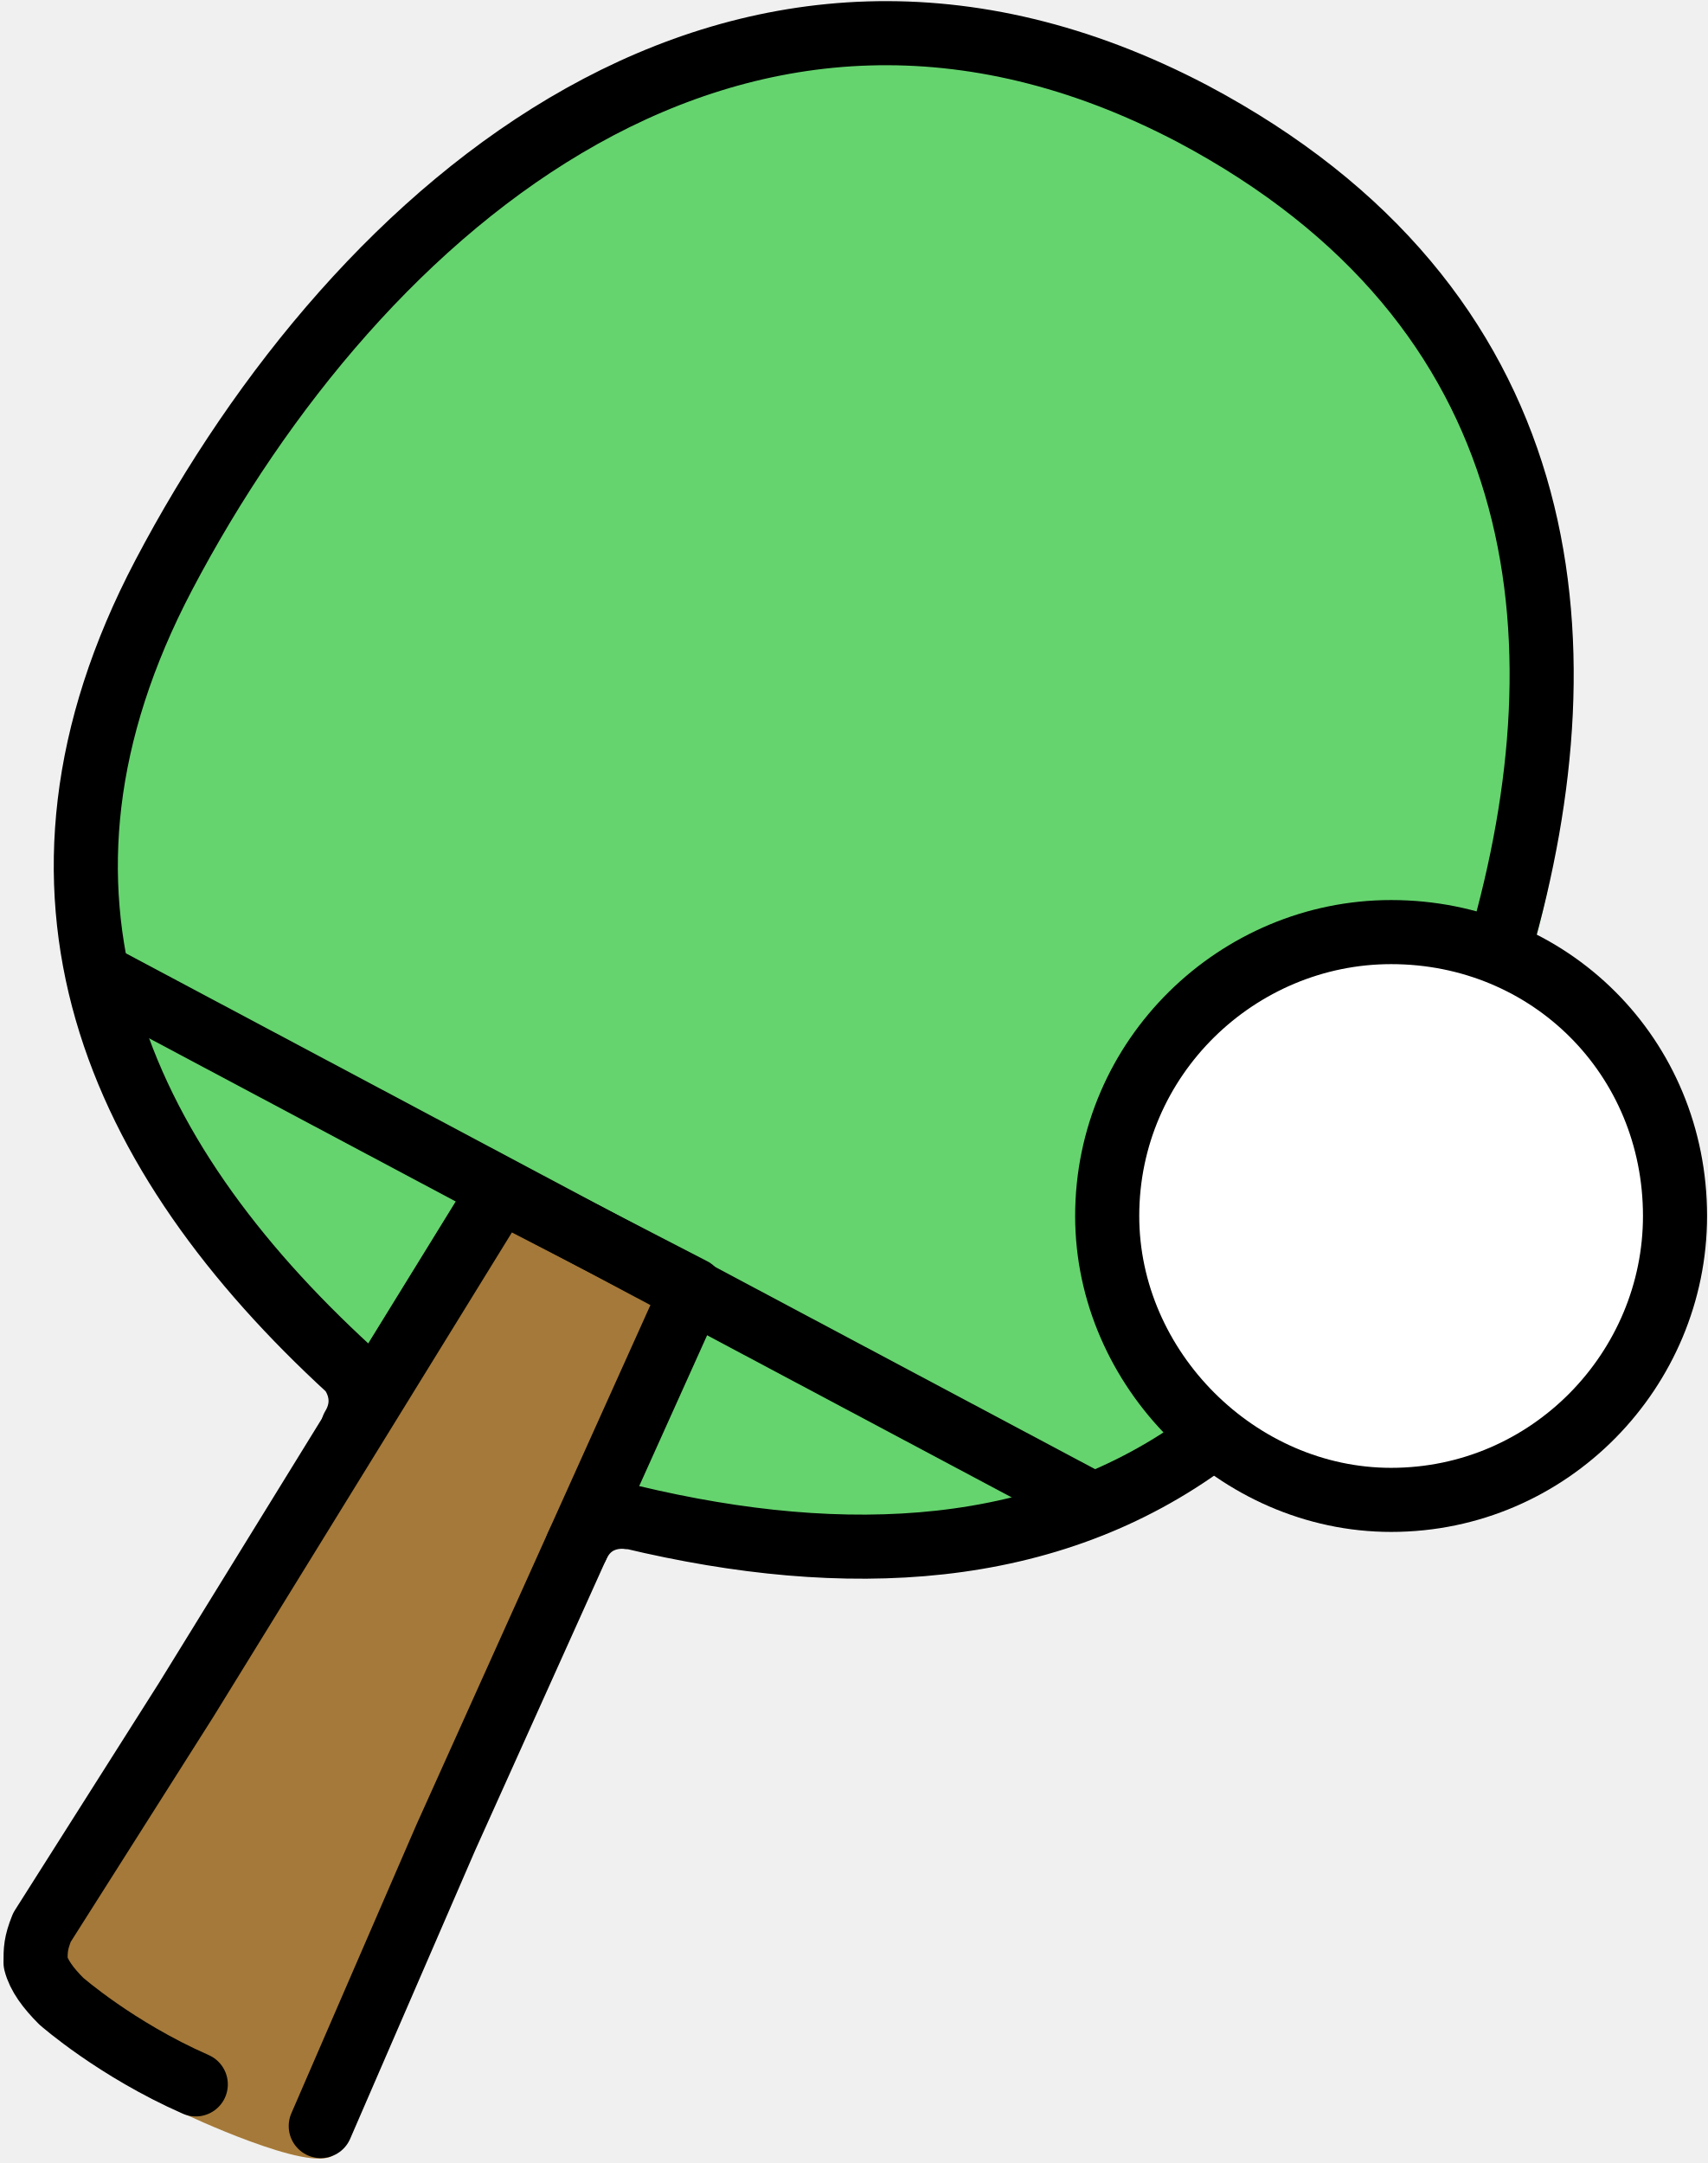
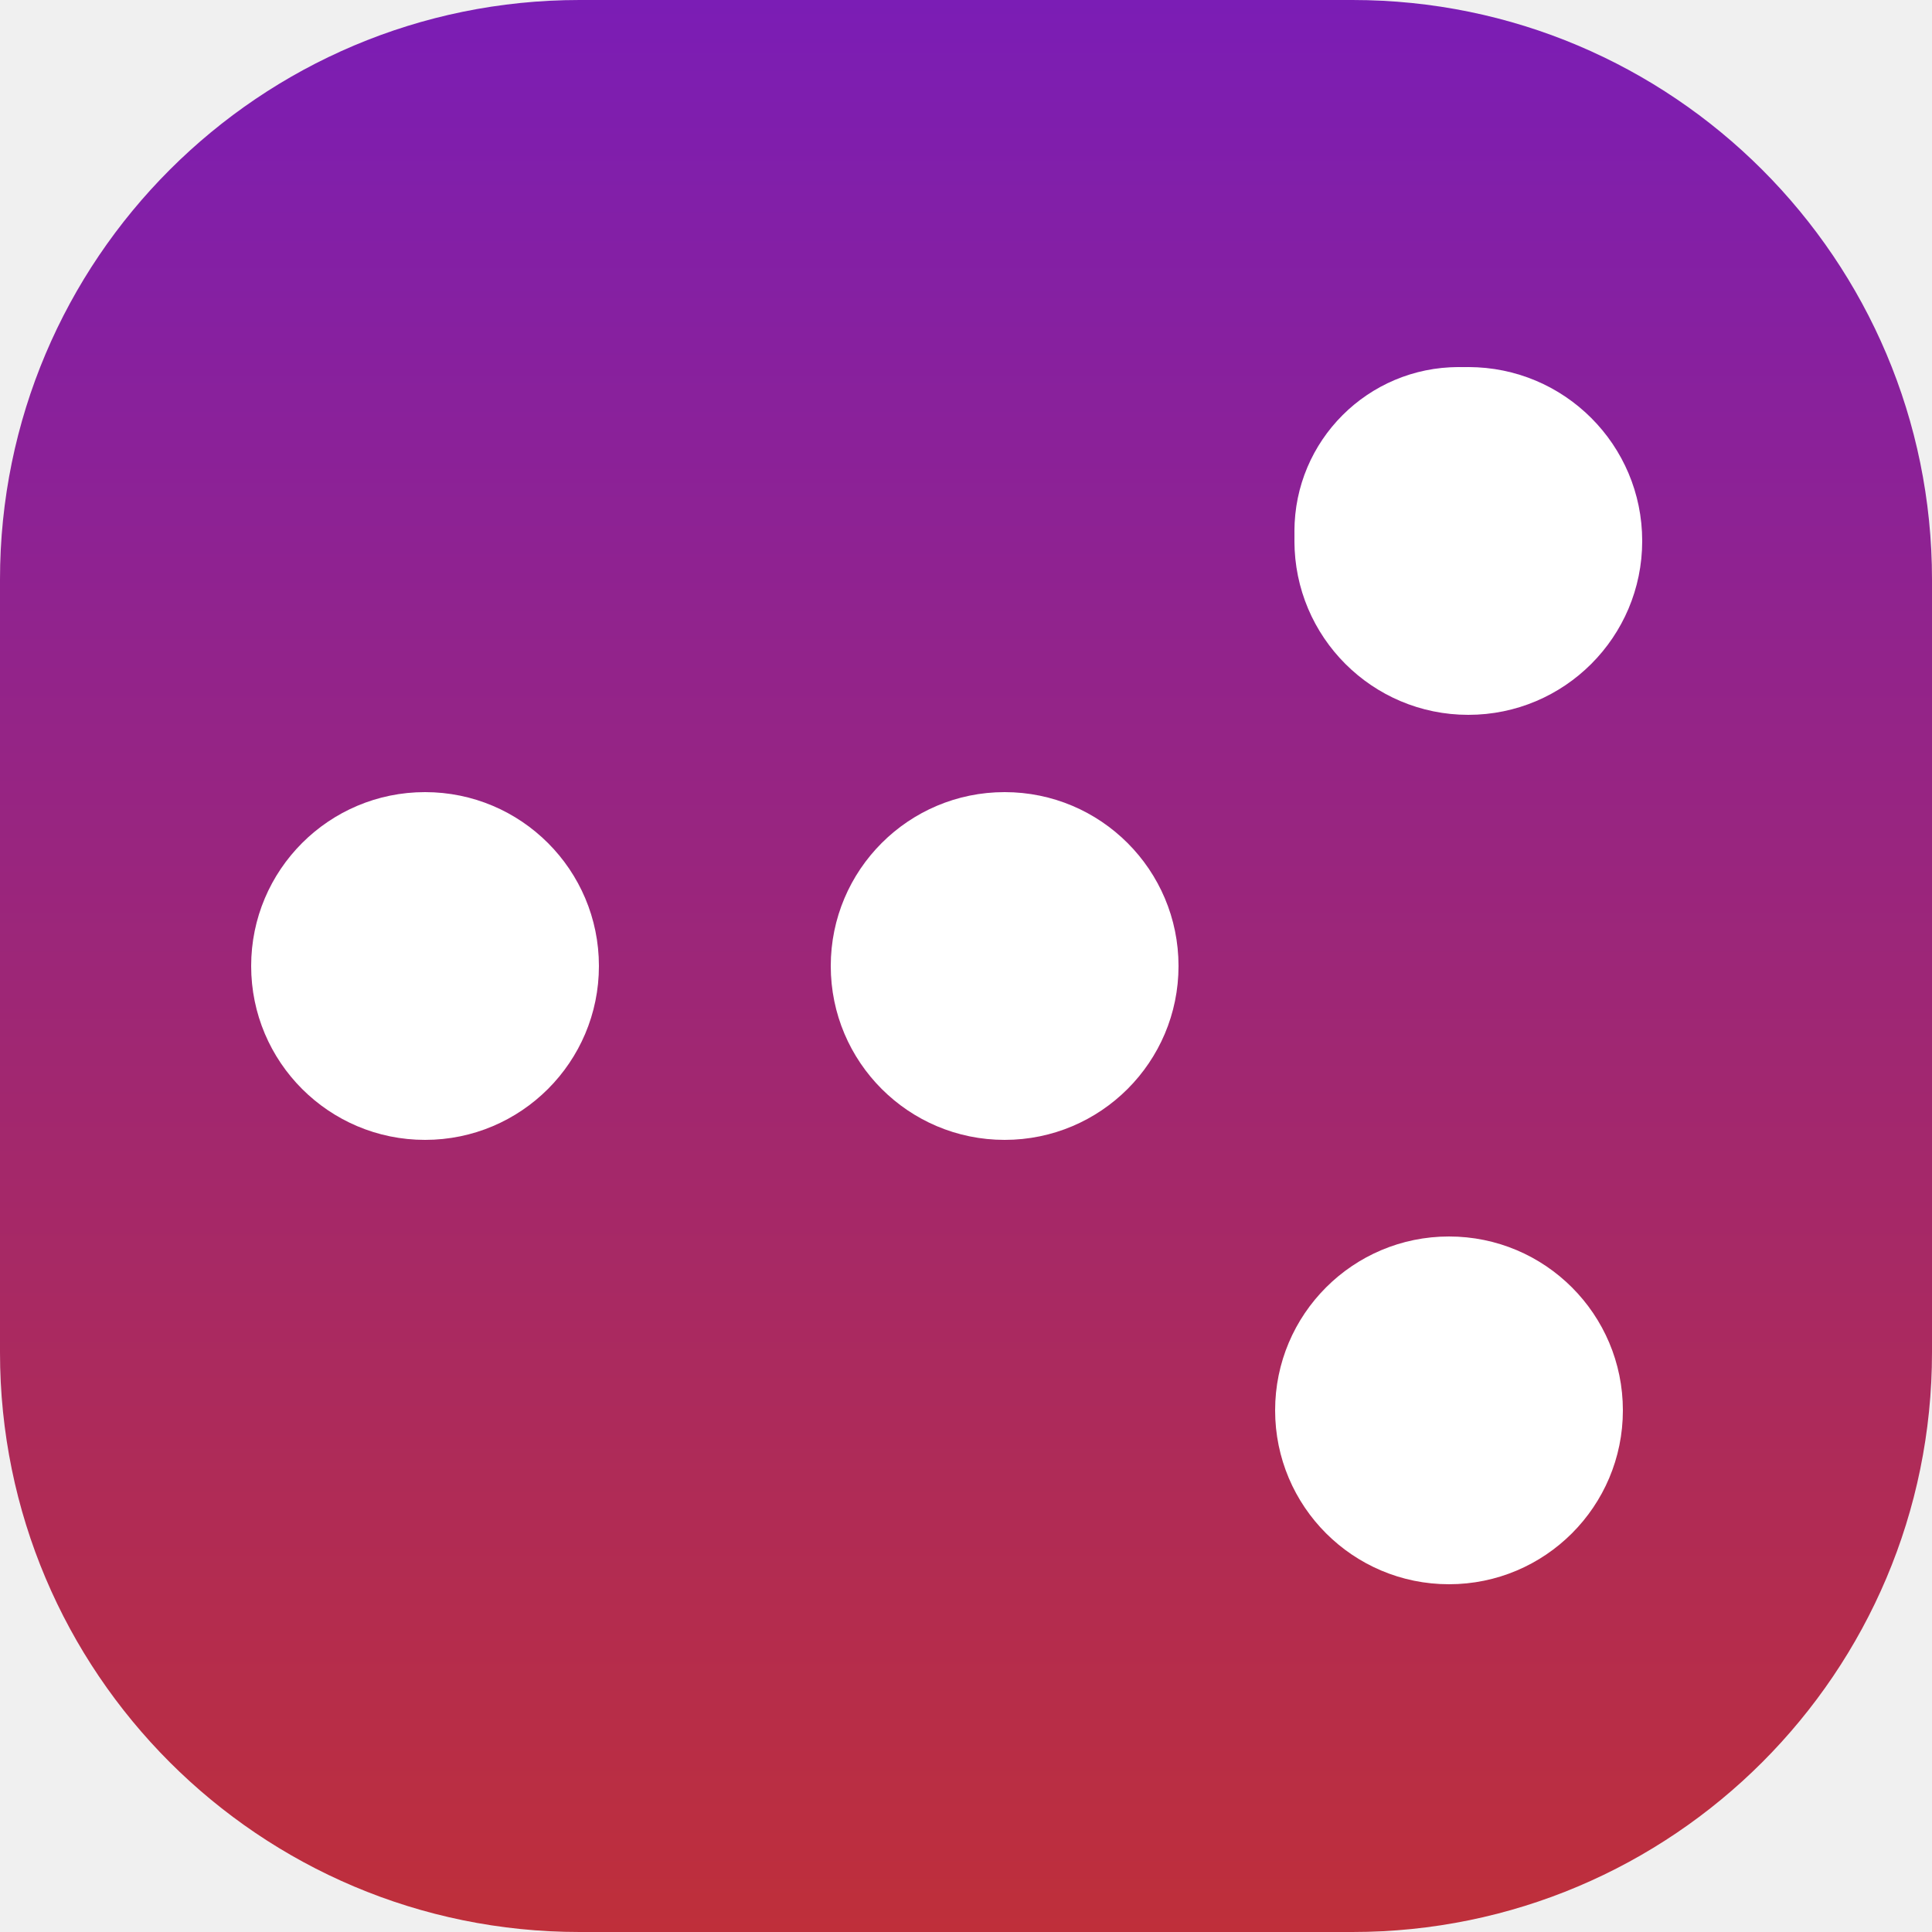
- <svg xmlns="http://www.w3.org/2000/svg" width="379px" height="480px" viewBox="0 0 379 480" version="1.1">
-   <g id="Page-1" stroke="none" stroke-width="1" fill="none" fill-rule="evenodd">
-     <g id="favicon" transform="translate(4.333333, 7.333333)">
-       <g id="color" fill-rule="nonzero">
-         <path d="M14.933,206.333 L238.222,326.511 C238.222,326.511 177.067,352.111 100.978,318.689 C101.689,318.689 37.689,279.578 14.933,206.333 Z" id="Layer" fill="#A57939" />
-         <path d="M270.933,315.133 C269.985,316.081 269.037,316.793 268.089,317.267 C233.956,343.578 182.044,340.022 135.822,329.356 L135.111,329.356 C135.111,329.356 127.289,327.933 123.733,335.756 L73.956,309.444 C78.222,302.333 73.244,296.644 73.244,296.644 C21.333,249 -4.978,190.689 32,120.289 C75.378,37.8 160,-34.733 260.267,17.889 C340.622,60.556 355.556,137.356 334.933,206.333 C334.933,206.333 317.867,274.6 270.933,315.133 L270.933,315.133 Z" id="Layer" fill="#65D46E" />
-         <path d="M238.222,326.511 L17.778,209.178" id="Layer" fill="#EA5A47" />
-         <path d="M69.689,470.867 L98.844,407.578 L154.311,281.711 L108.089,257.533 L35.556,373.444 L2.133,426.067 C-2.84217094e-14,429.622 -2.84217094e-14,431.044 0.711,433.889 C1.422,437.444 3.556,440.289 7.111,443.133 C7.111,443.133 17.067,453.089 36.267,461.622 C36.267,461.622 64.711,475.133 69.689,470.867 Z" id="Layer" fill="#A57939" />
-         <path d="M304.356,324.511 C270.876,324.511 242.356,295.991 242.356,262.511 C242.356,227.791 270.876,200.511 304.356,200.511 C339.076,200.511 366.356,227.791 366.356,262.511 C366.356,295.991 339.076,324.511 304.356,324.511 Z" id="Layer" fill="#FFFFFF" />
-       </g>
-       <g id="line" transform="translate(3, 0)" stroke="#000000" stroke-linecap="round" stroke-linejoin="round" stroke-width="14.222">
-         <path d="M120.733,335.756 C124.289,327.933 132.111,329.356 132.111,329.356 L132.822,329.356 C180.467,340.733 225.267,338.6 260.822,312.289" id="Layer" />
-         <path d="M70.956,309.444 C75.222,302.333 70.244,296.644 70.244,296.644 C18.333,249 -7.978,190.689 29,120.289 C72.378,37.8 157,-34.733 257.267,17.889 C337.622,60.556 345.444,133.8 325.533,202.778" id="Layer" />
-         <path d="M235.222,326.511 L14.778,209.178" id="Layer" />
-         <path d="M63.844,464.467 L91.578,400.467 L146.333,278.867 L103.667,256.822 L33.978,369.889 L1.978,420.378 C0.556,423.933 0.556,425.356 0.556,428.2 C1.267,431.044 3.4,433.889 6.244,436.733 C6.244,436.733 18.333,447.4 36.111,455.222" id="Layer" />
-         <path d="M301.356,325.511 C267.336,325.511 238.356,296.531 238.356,262.511 C238.356,227.231 267.336,199.511 301.356,199.511 C336.636,199.511 364.356,227.231 364.356,262.511 C364.356,296.531 336.636,325.511 301.356,325.511 Z" id="Layer" />
-       </g>
-     </g>
-   </g>
+ <svg xmlns="http://www.w3.org/2000/svg" width="100" height="100" viewBox="0 0 100 100" fill="none">
+   <rect width="100" height="100" rx="30" fill="url(#paint0_linear_38_393)" />
+   <rect x="61" y="59" width="18" height="18" rx="9" transform="rotate(-180 61 59)" fill="white" />
+   <rect x="84" y="36" width="17" height="17" rx="8.5" transform="rotate(-180 84 36)" fill="white" />
+   <rect x="85" y="37" width="18" height="18" rx="9" transform="rotate(-180 85 37)" fill="white" />
+   <rect x="31" y="59" width="18" height="18" rx="9" transform="rotate(-180 31 59)" fill="white" />
+   <rect x="84" y="82" width="18" height="18" rx="9" transform="rotate(-180 84 82)" fill="white" />
+   <defs>
+     <linearGradient id="paint0_linear_38_393" x1="50" y1="0" x2="50" y2="100" gradientUnits="userSpaceOnUse">
+       <stop stop-color="#7B1DB5" />
+       <stop offset="1" stop-color="#BF2F3A" />
+     </linearGradient>
+   </defs>
</svg>
